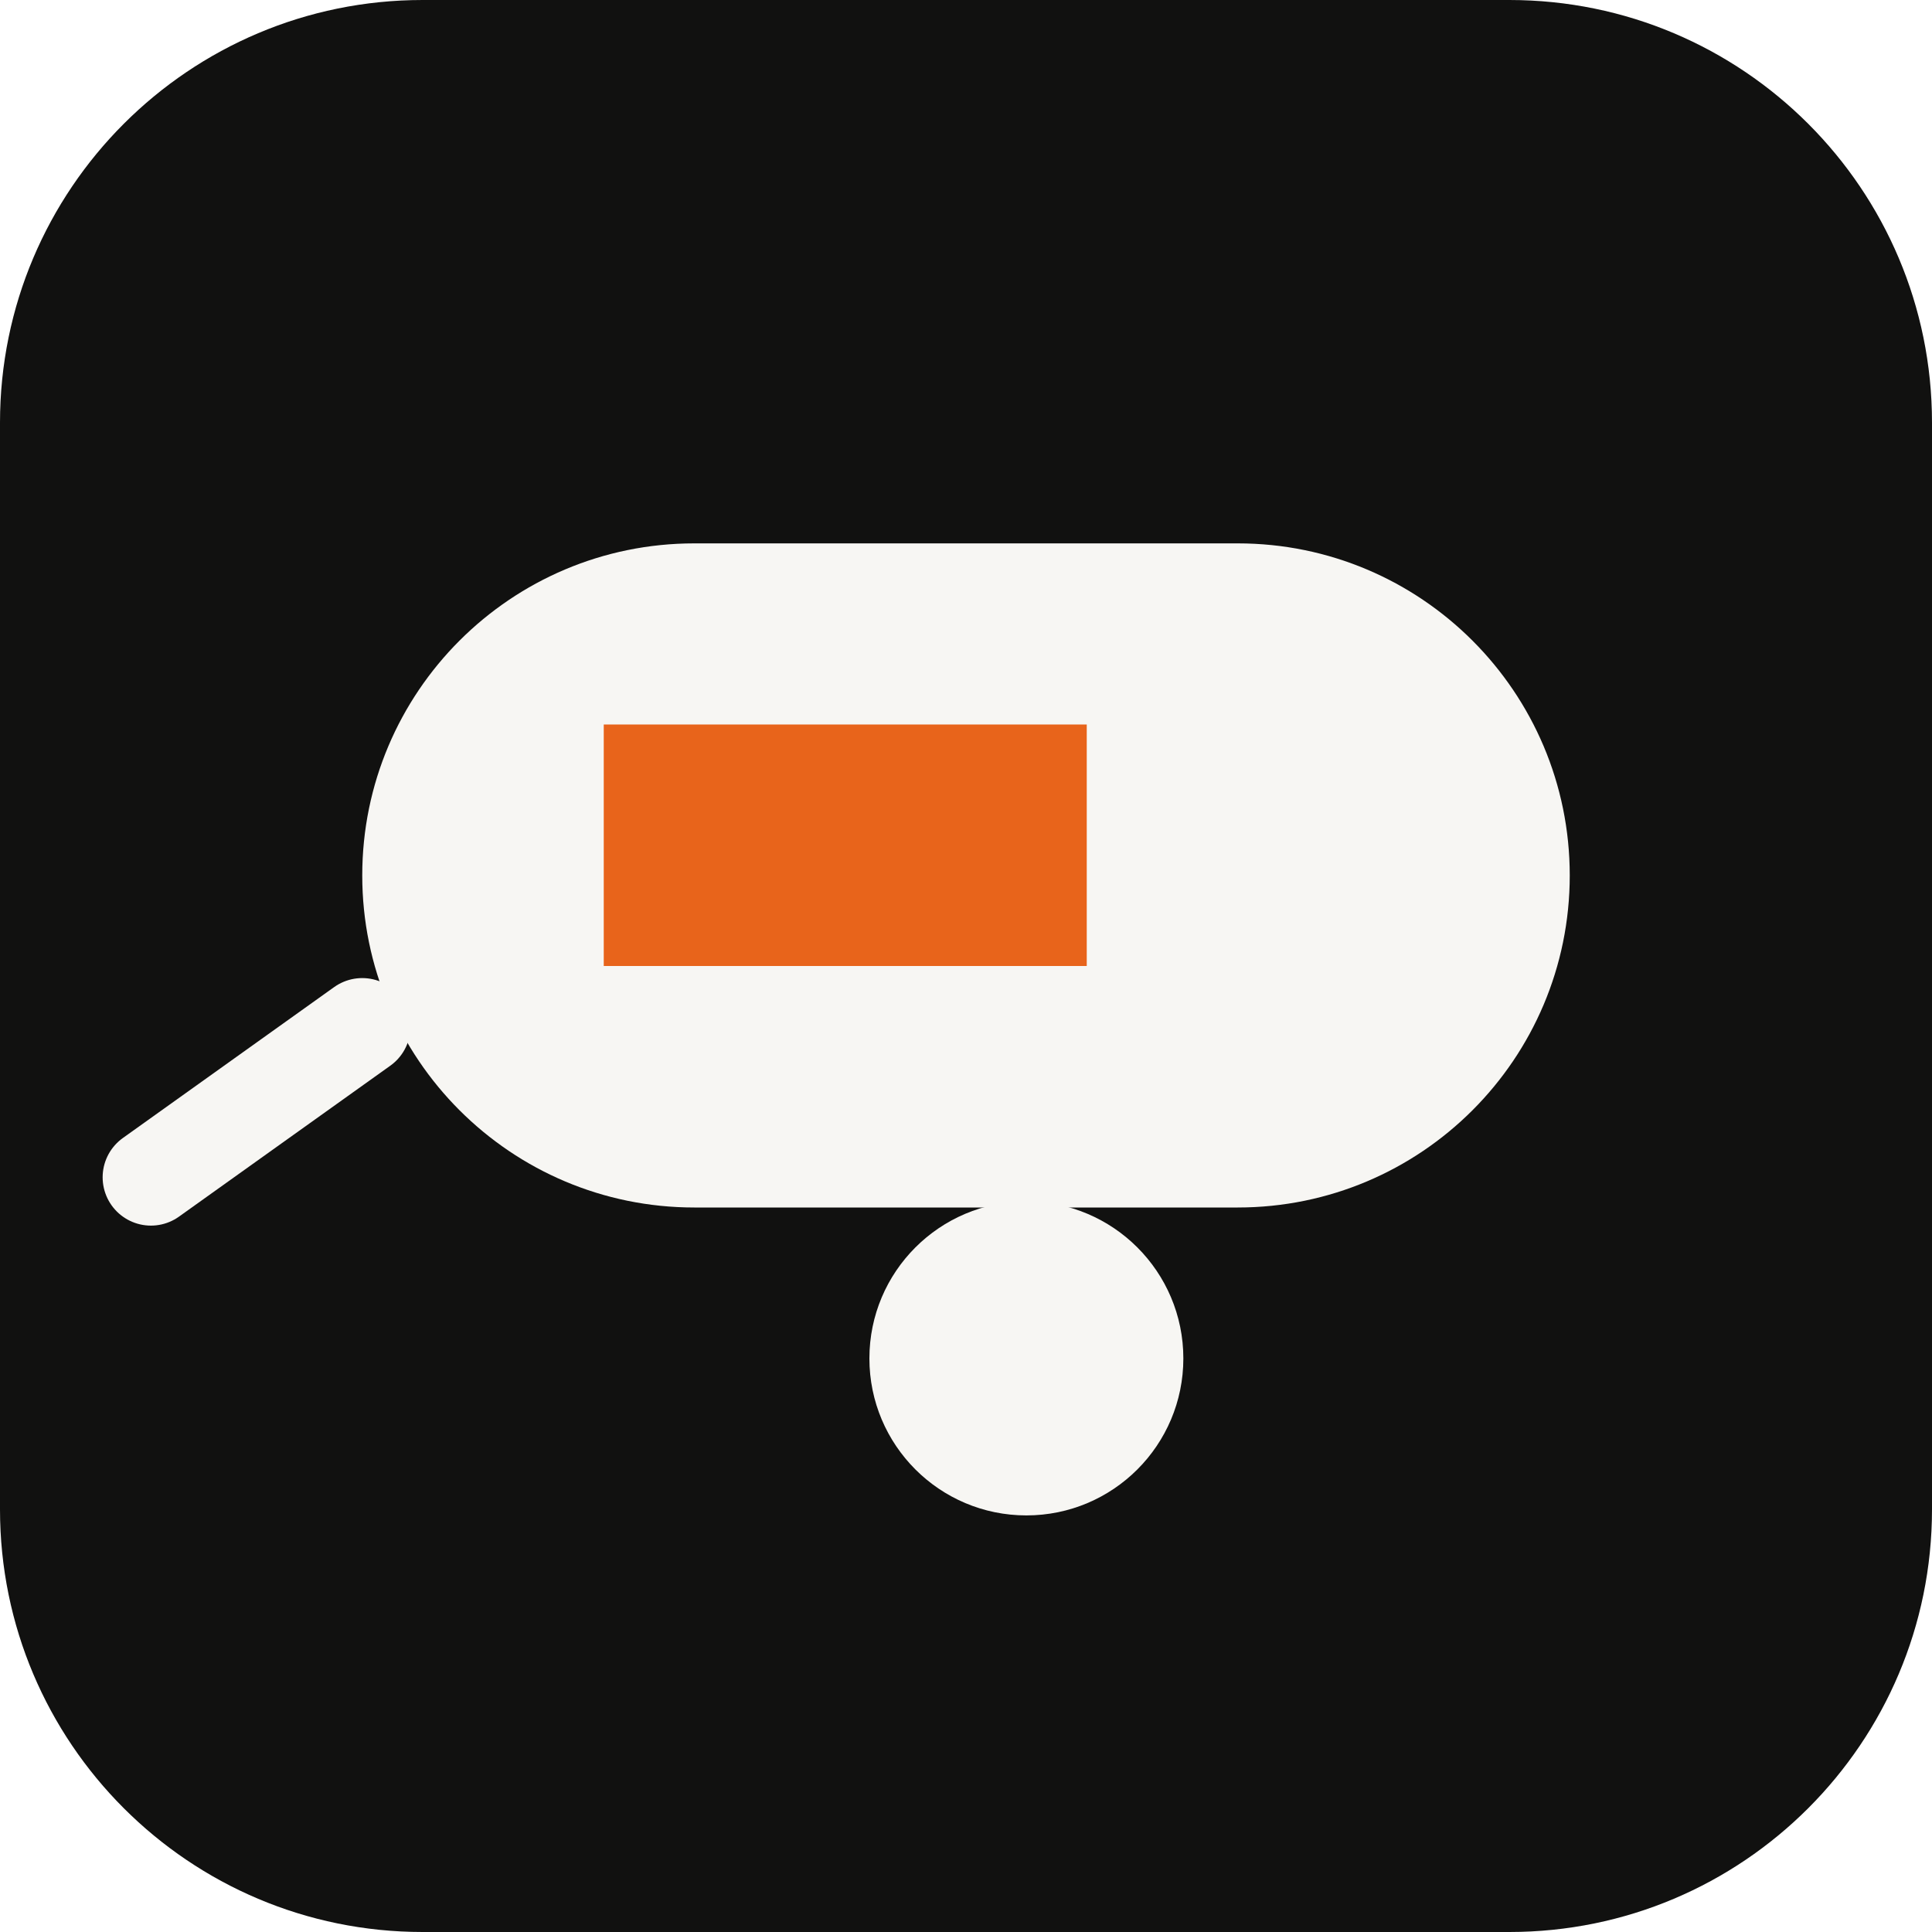
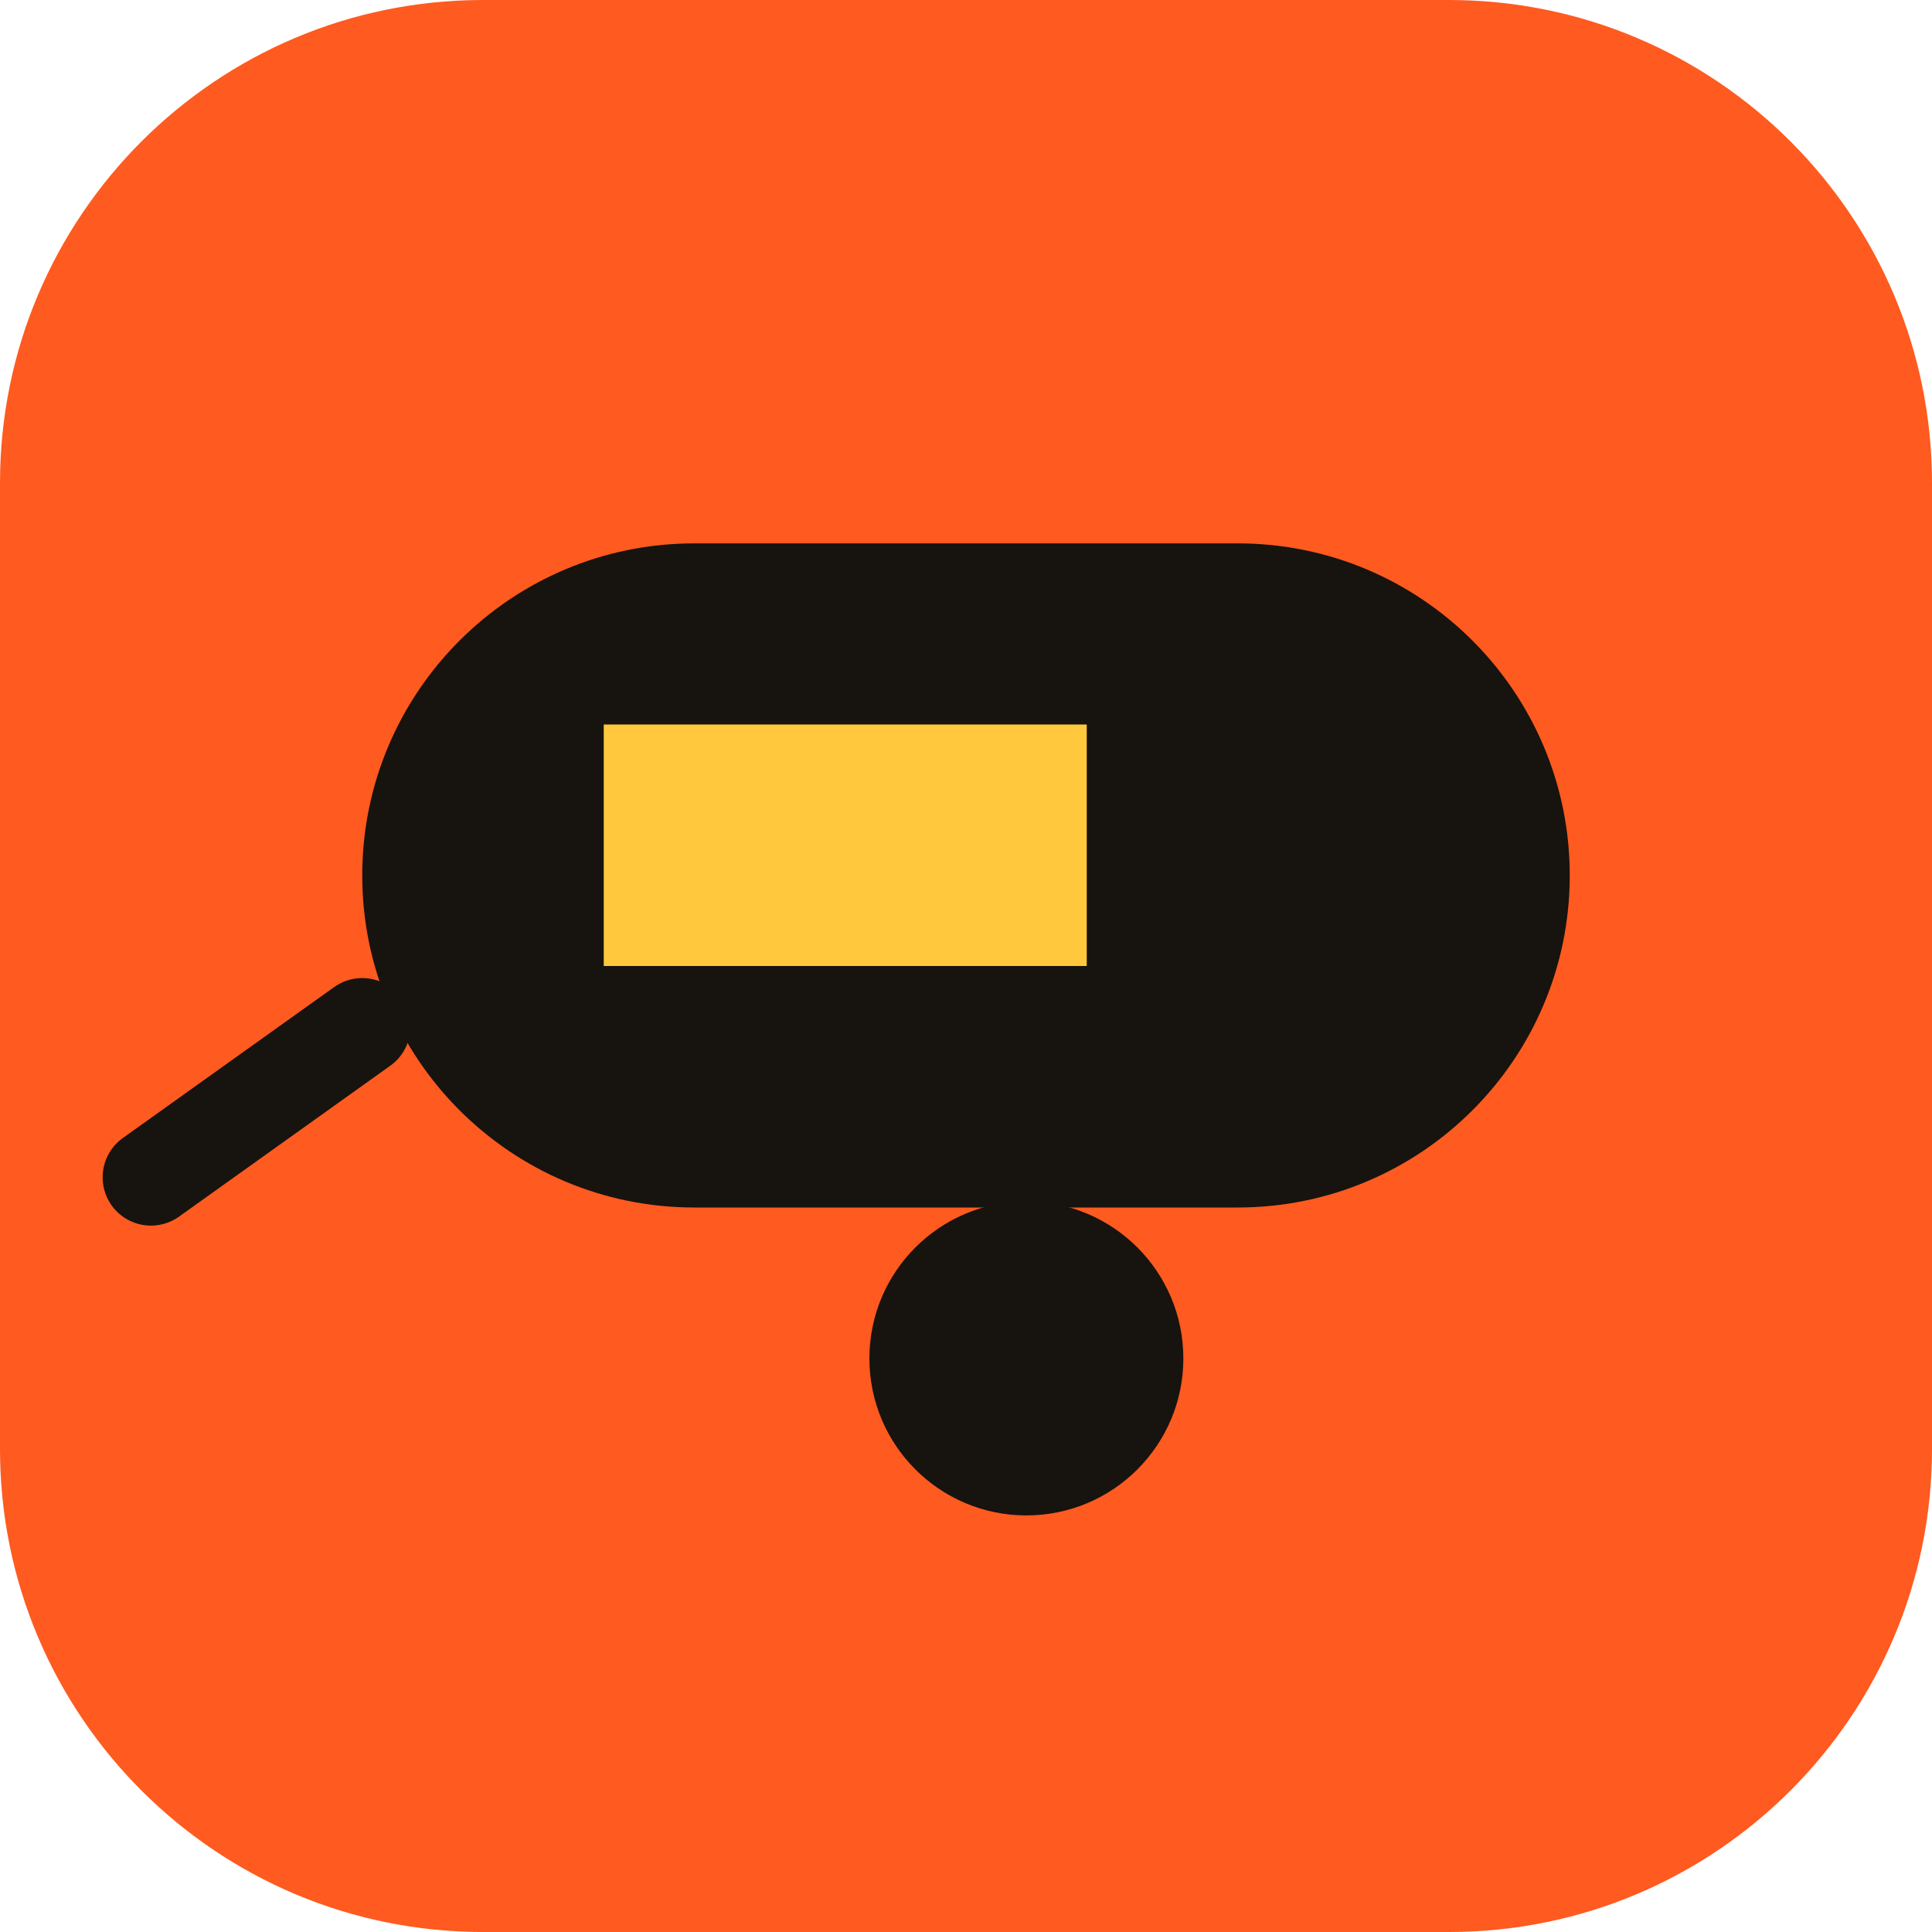
<svg xmlns="http://www.w3.org/2000/svg" viewBox="0 0 32 32">
-   <rect width="32" height="32" rx="7" fill="#111110" />
-   <rect x="6" y="9" width="20" height="11" rx="5.5" fill="#f7f6f3" />
-   <rect x="10" y="12" width="8" height="4" fill="#e8641b" />
-   <circle cx="17" cy="22.5" r="2.6" fill="#f7f6f3" />
-   <path d="M6 17 L2.5 19.5" stroke="#f7f6f3" stroke-width="1.6" stroke-linecap="round" />
+   <rect width="32" height="32" rx="8" fill="#ff5a1f" />
+   <rect x="6" y="9" width="20" height="11" rx="5.5" fill="#17130f" />
+   <rect x="10" y="12" width="8" height="4" fill="#ffc83d" />
+   <circle cx="17" cy="22.5" r="2.6" fill="#17130f" />
+   <path d="M6 17 L2.5 19.5" stroke="#17130f" stroke-width="1.6" stroke-linecap="round" />
</svg>
